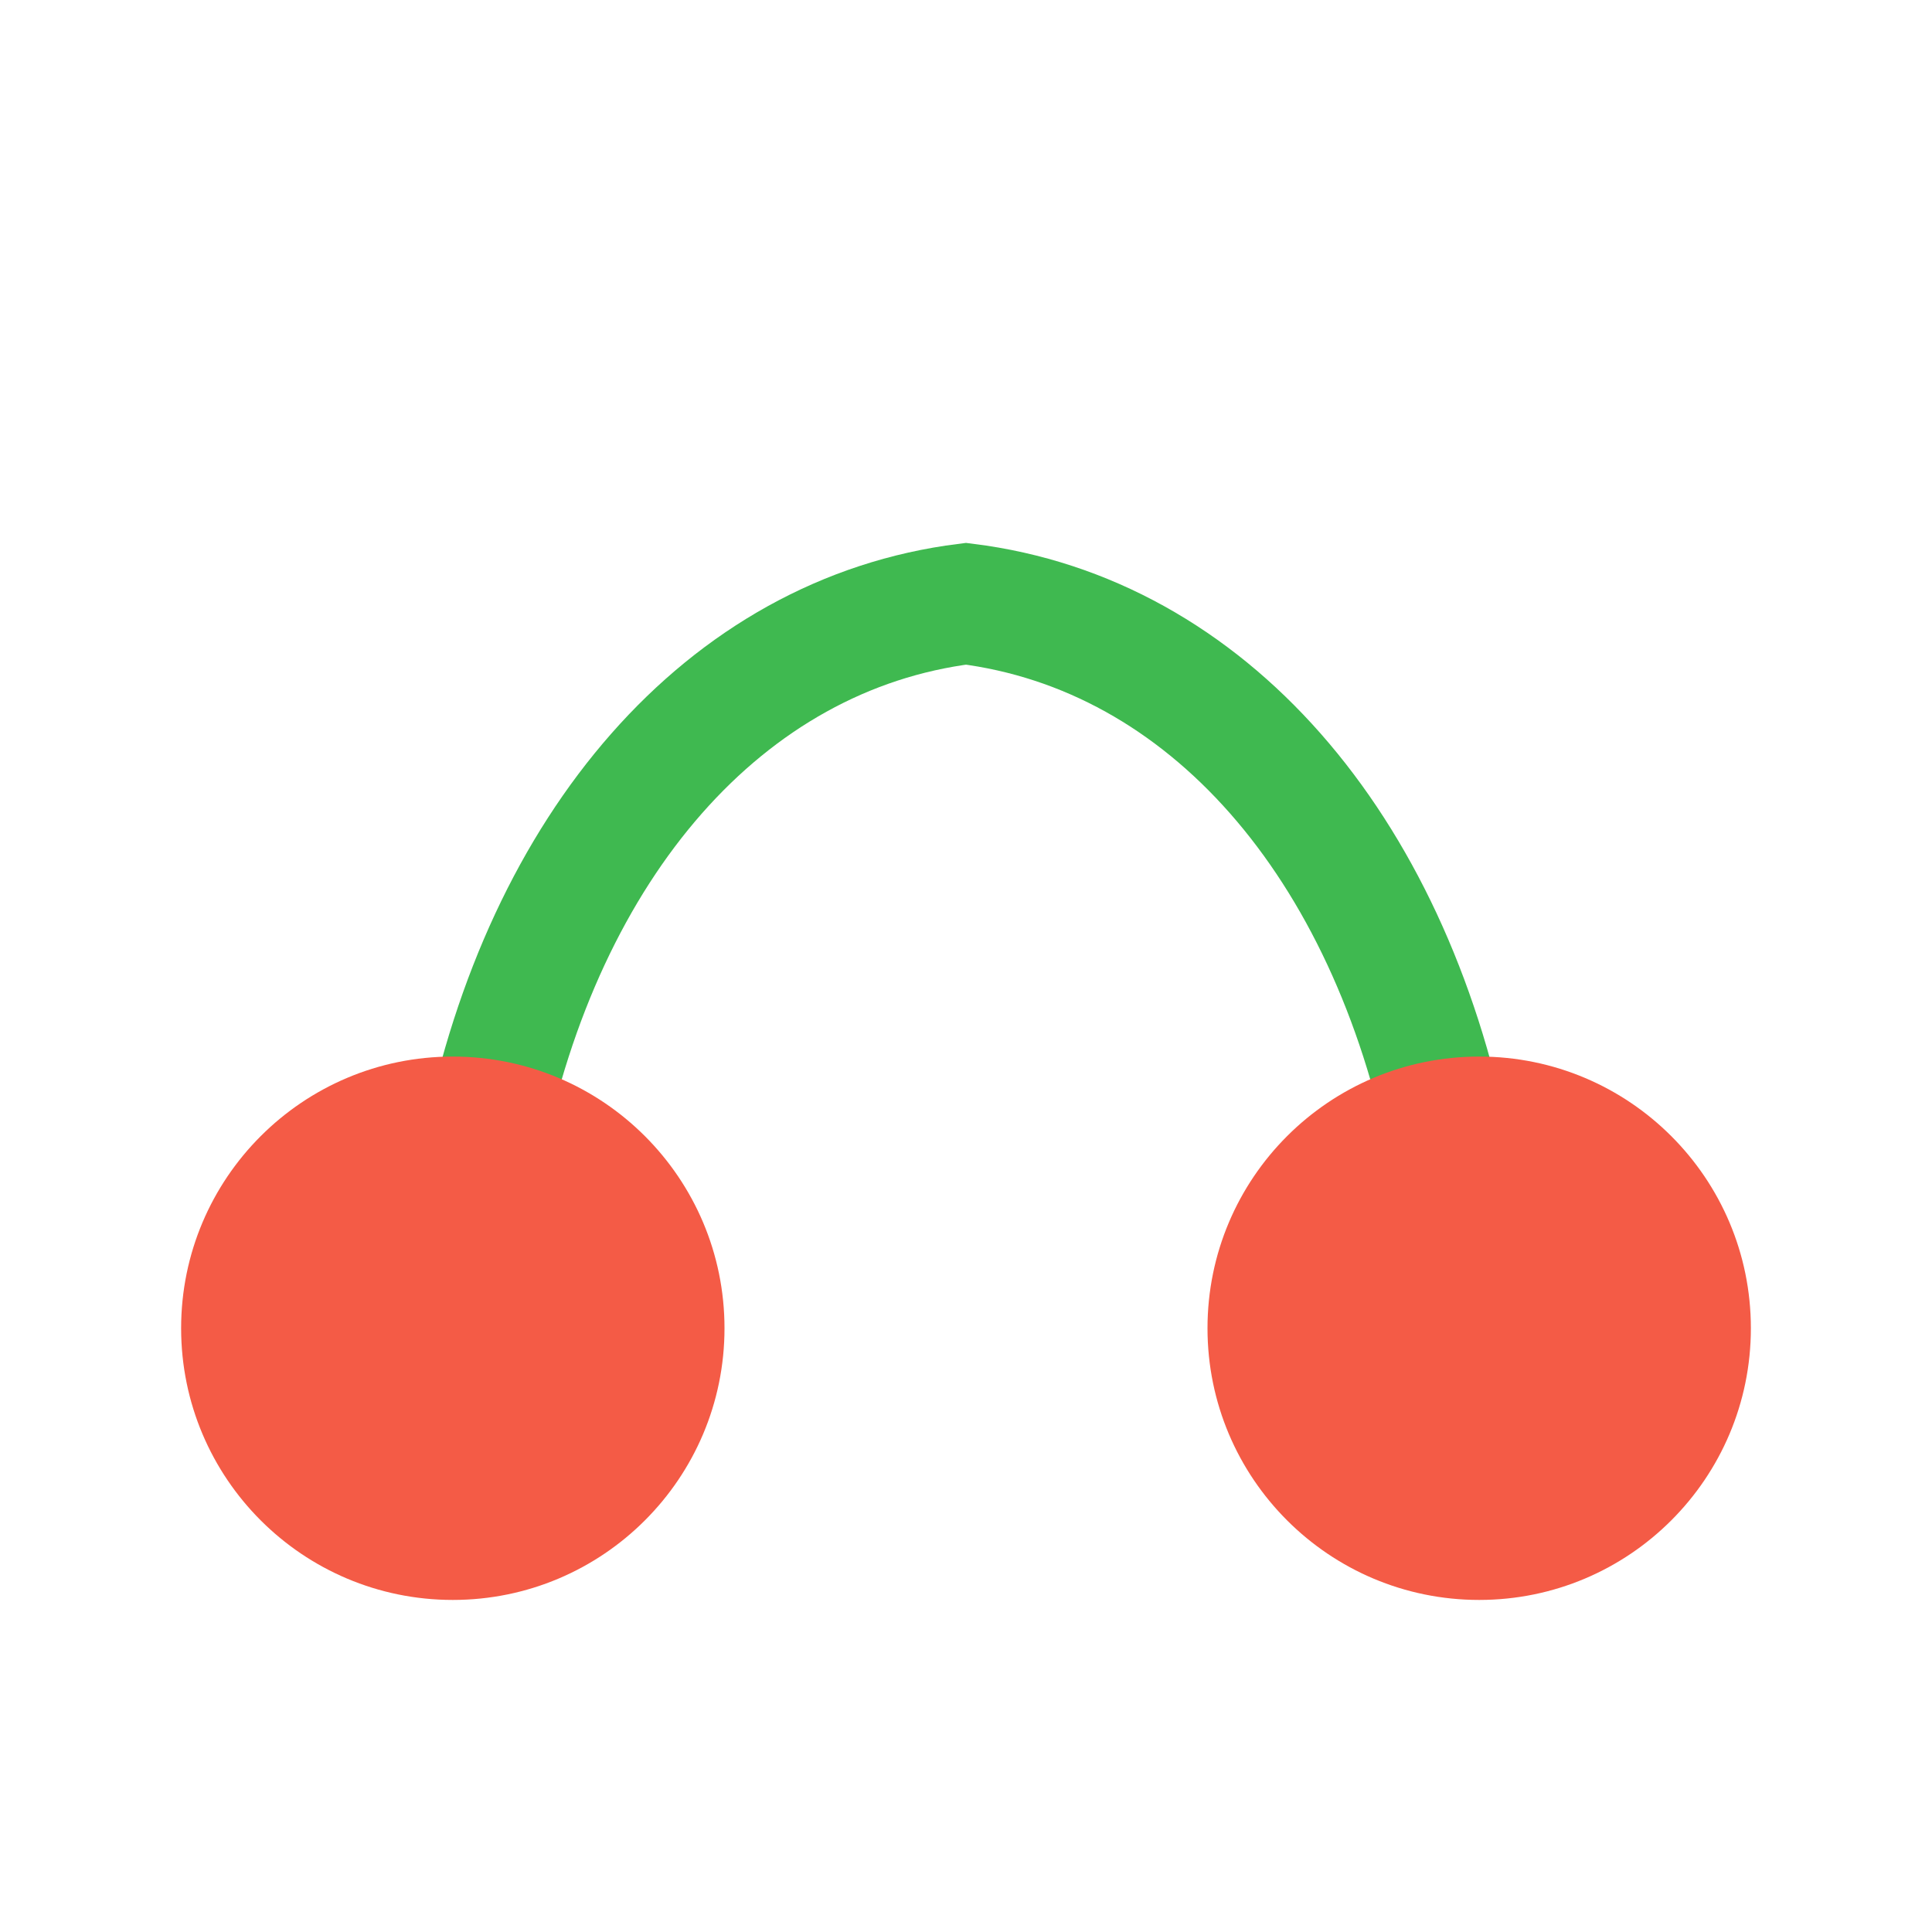
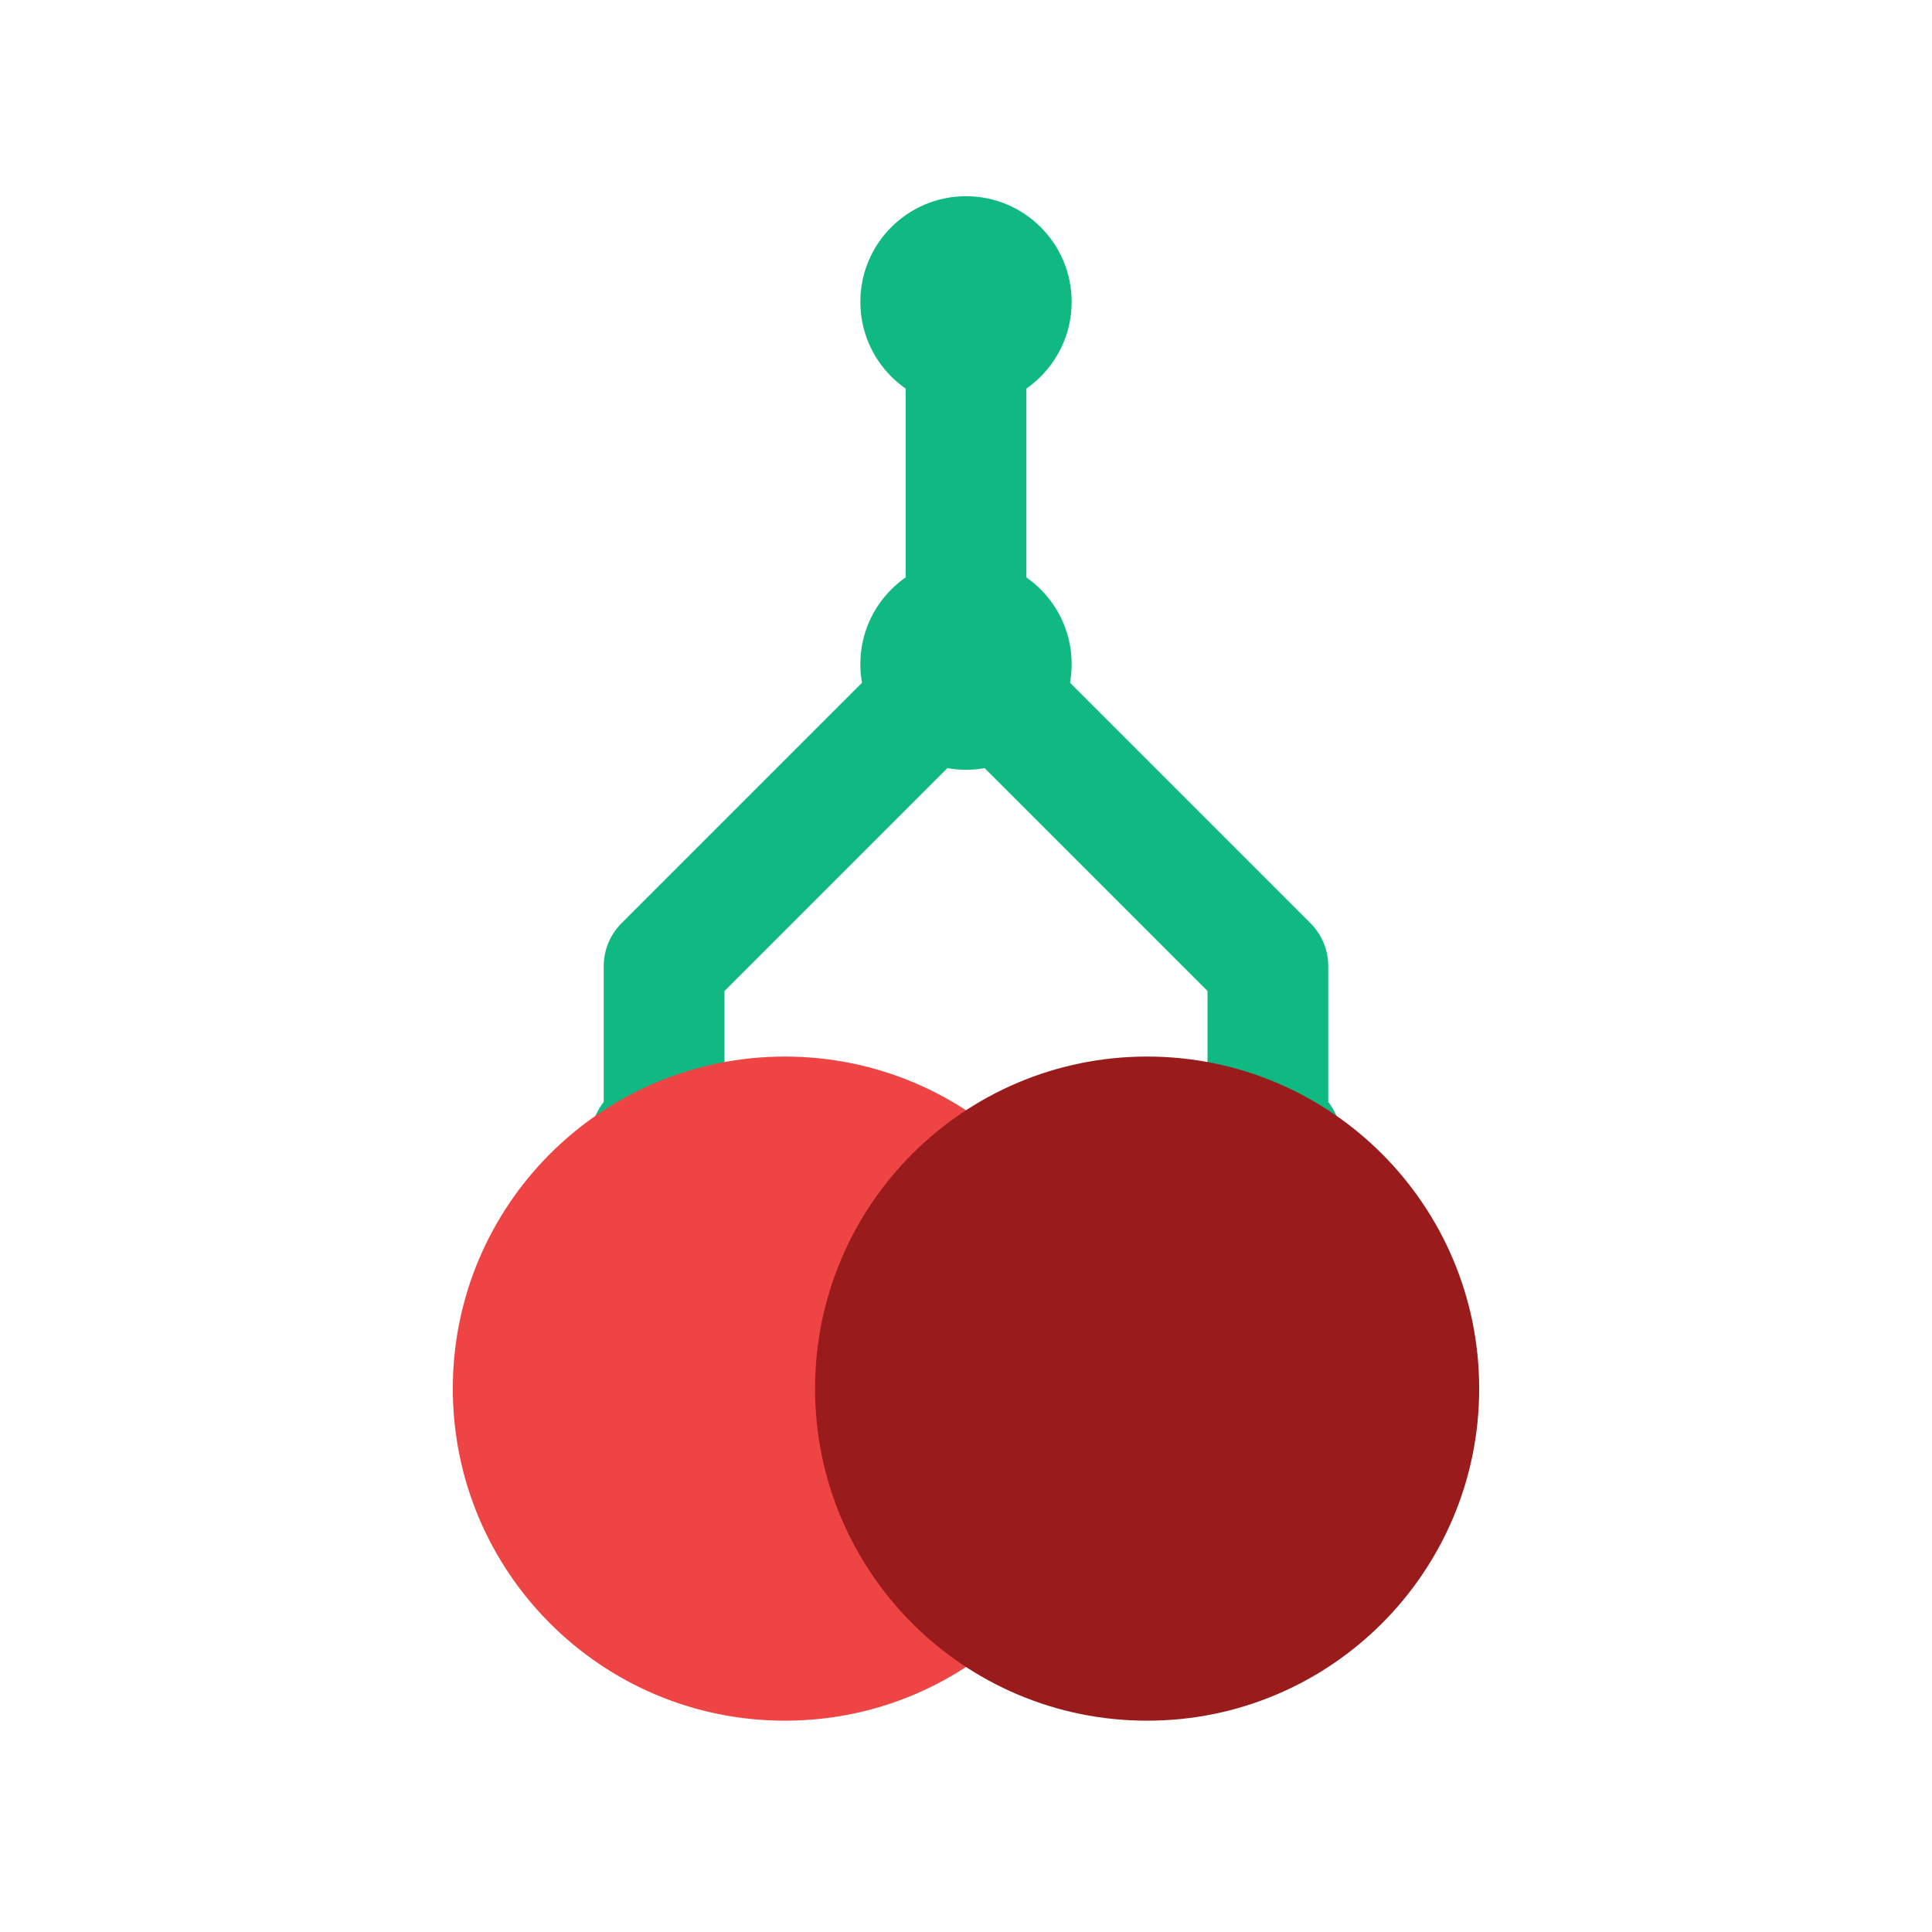
<svg xmlns="http://www.w3.org/2000/svg" viewBox="0 0 64 64" role="img" aria-labelledby="title desc">
-   <g fill="none" stroke="#3fb950" stroke-width="4" stroke-linecap="round">
-     <path d="M16 38C18 28 24 21 32 20C40 21 46 28 48 38" />
+   <g fill="none" stroke="#10b981" stroke-width="4" stroke-linejoin="round">
+     <path d="M 32 10 V 22 L 22 32 V 38" />
+     <path d="M 32 22 L 42 32 V 38" />
  </g>
-   <g fill="#f45b46">
-     <circle cx="15" cy="44" r="9" />
-     <circle cx="49" cy="44" r="9" />
+   <g fill="#10b981">
+     <circle cx="32" cy="10" r="3.5" />
+     <circle cx="32" cy="22" r="3.5" />
+     <circle cx="22" cy="38" r="2.5" />
+     <circle cx="42" cy="38" r="2.5" />
  </g>
+   <circle cx="26" cy="46" r="11" fill="#ef4444" />
+   <circle cx="38" cy="46" r="11" fill="#991b1b" />
</svg>
